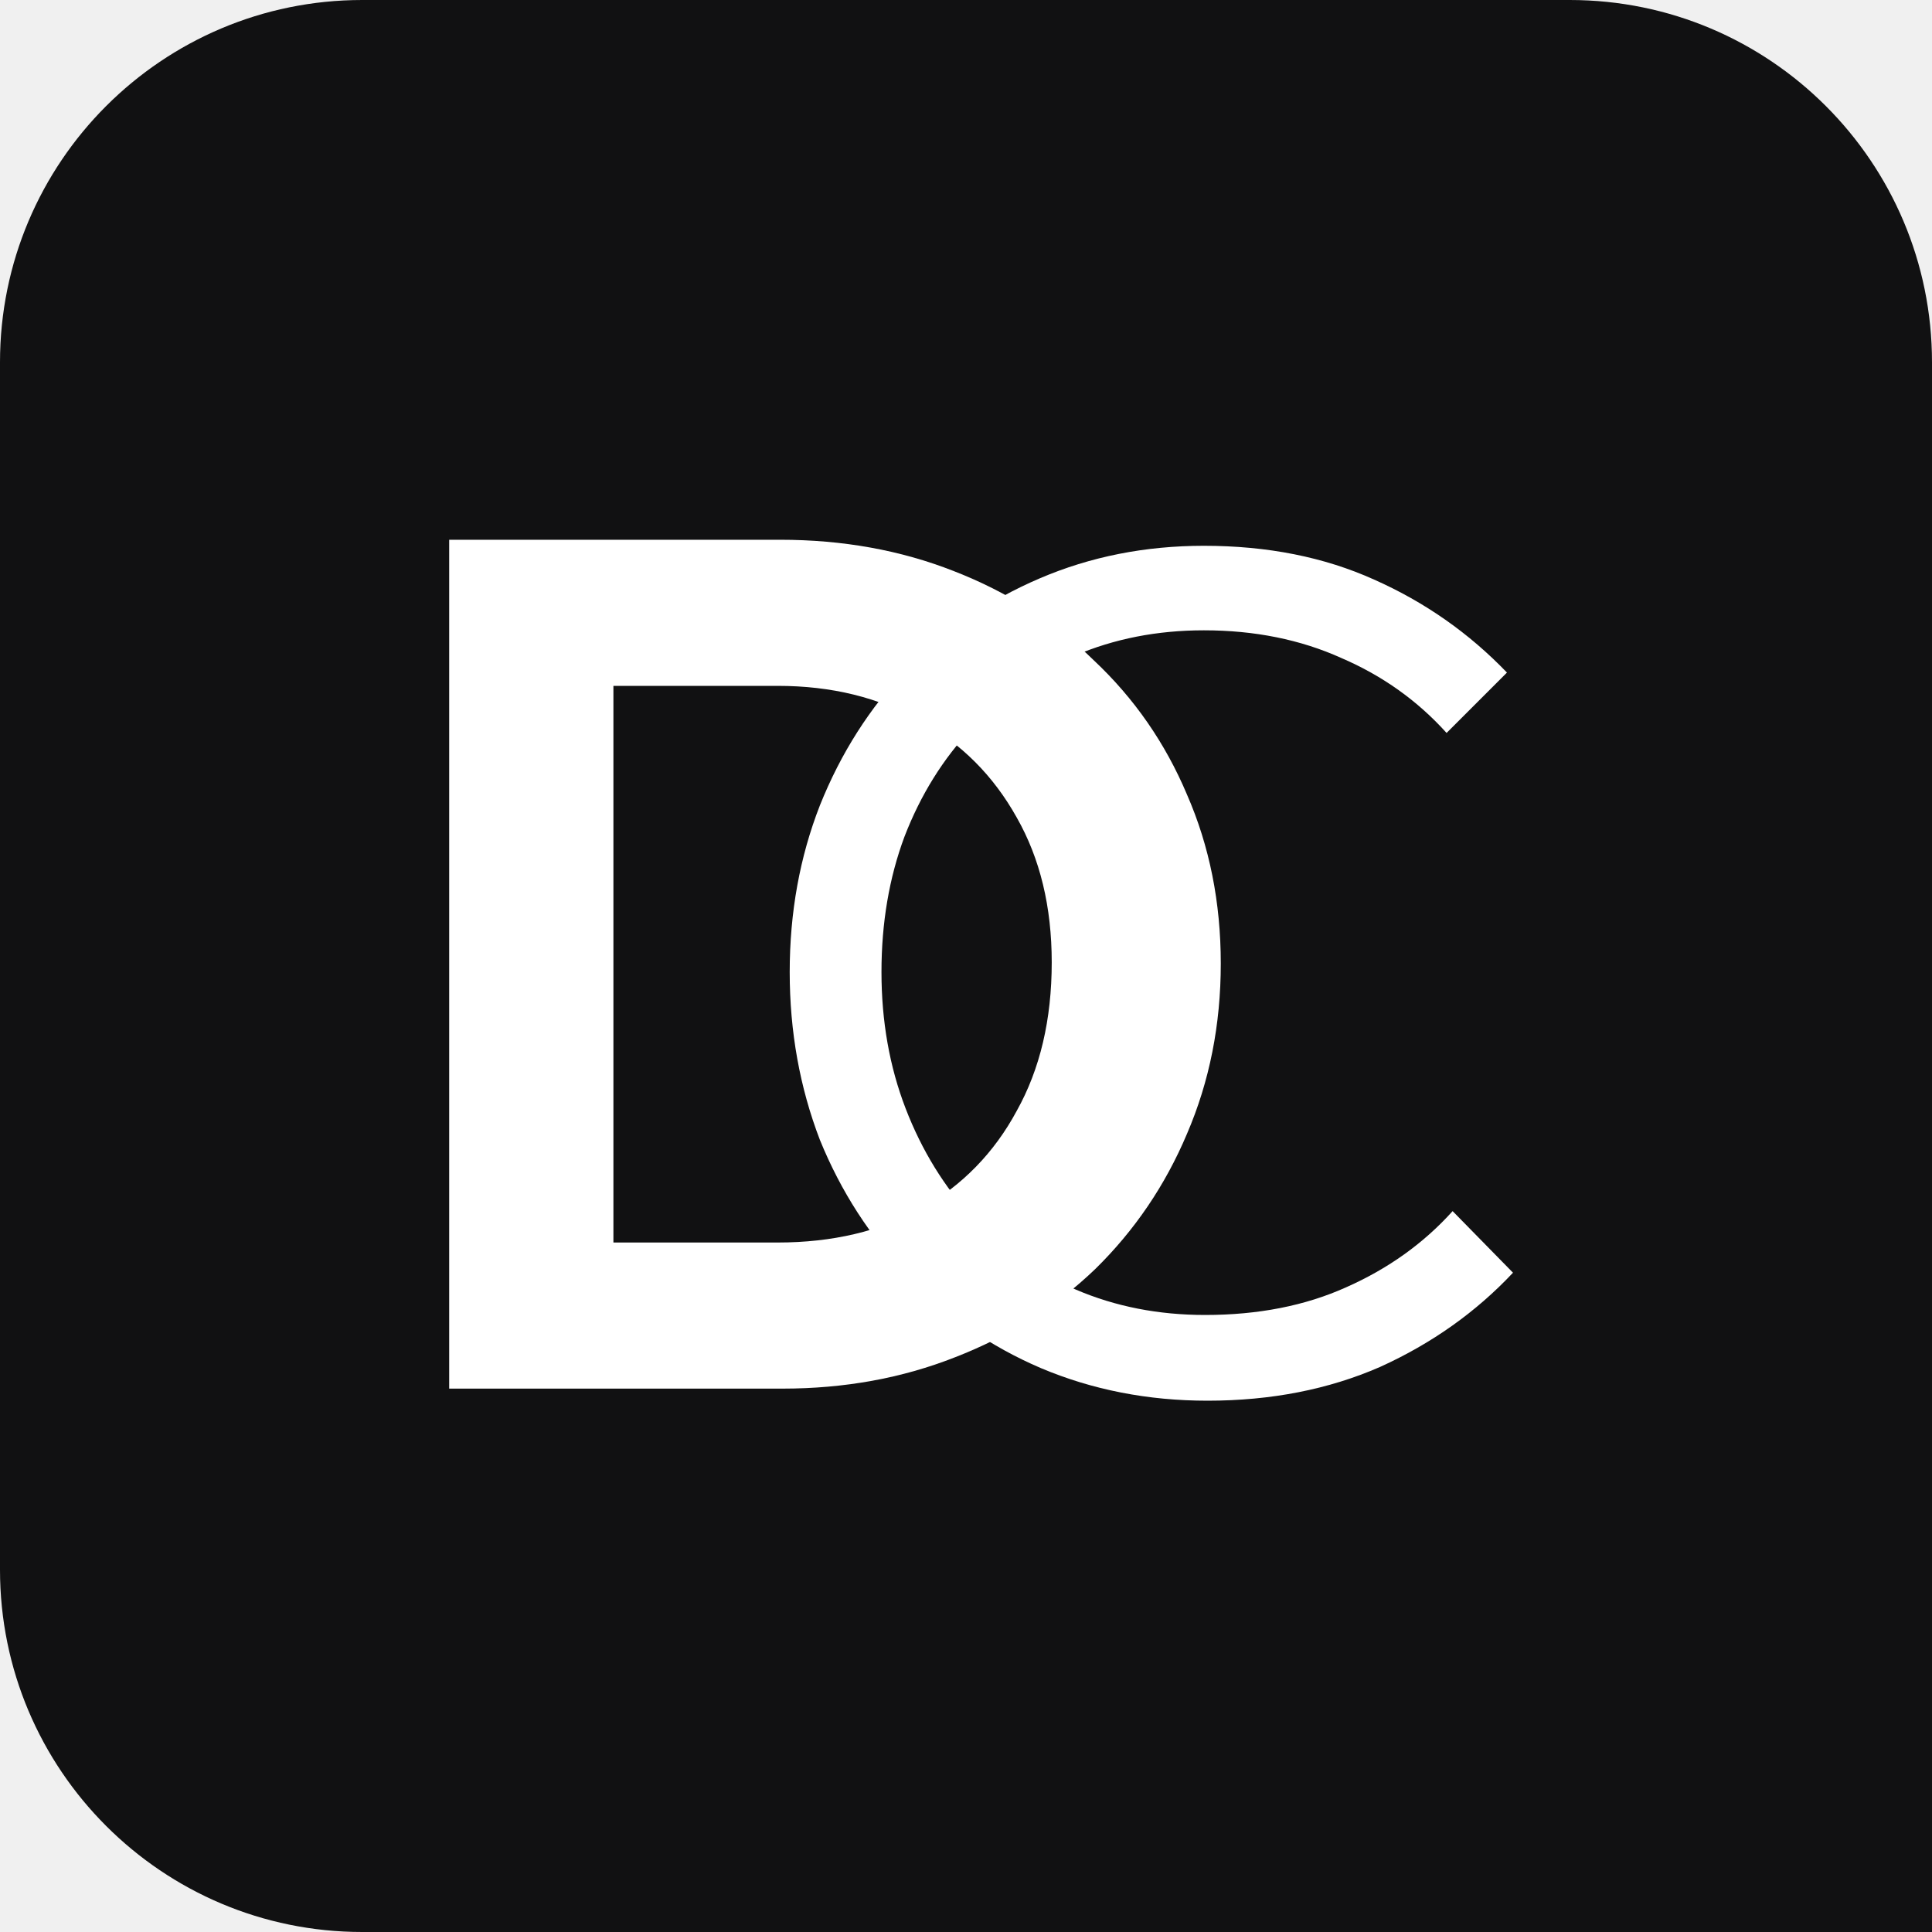
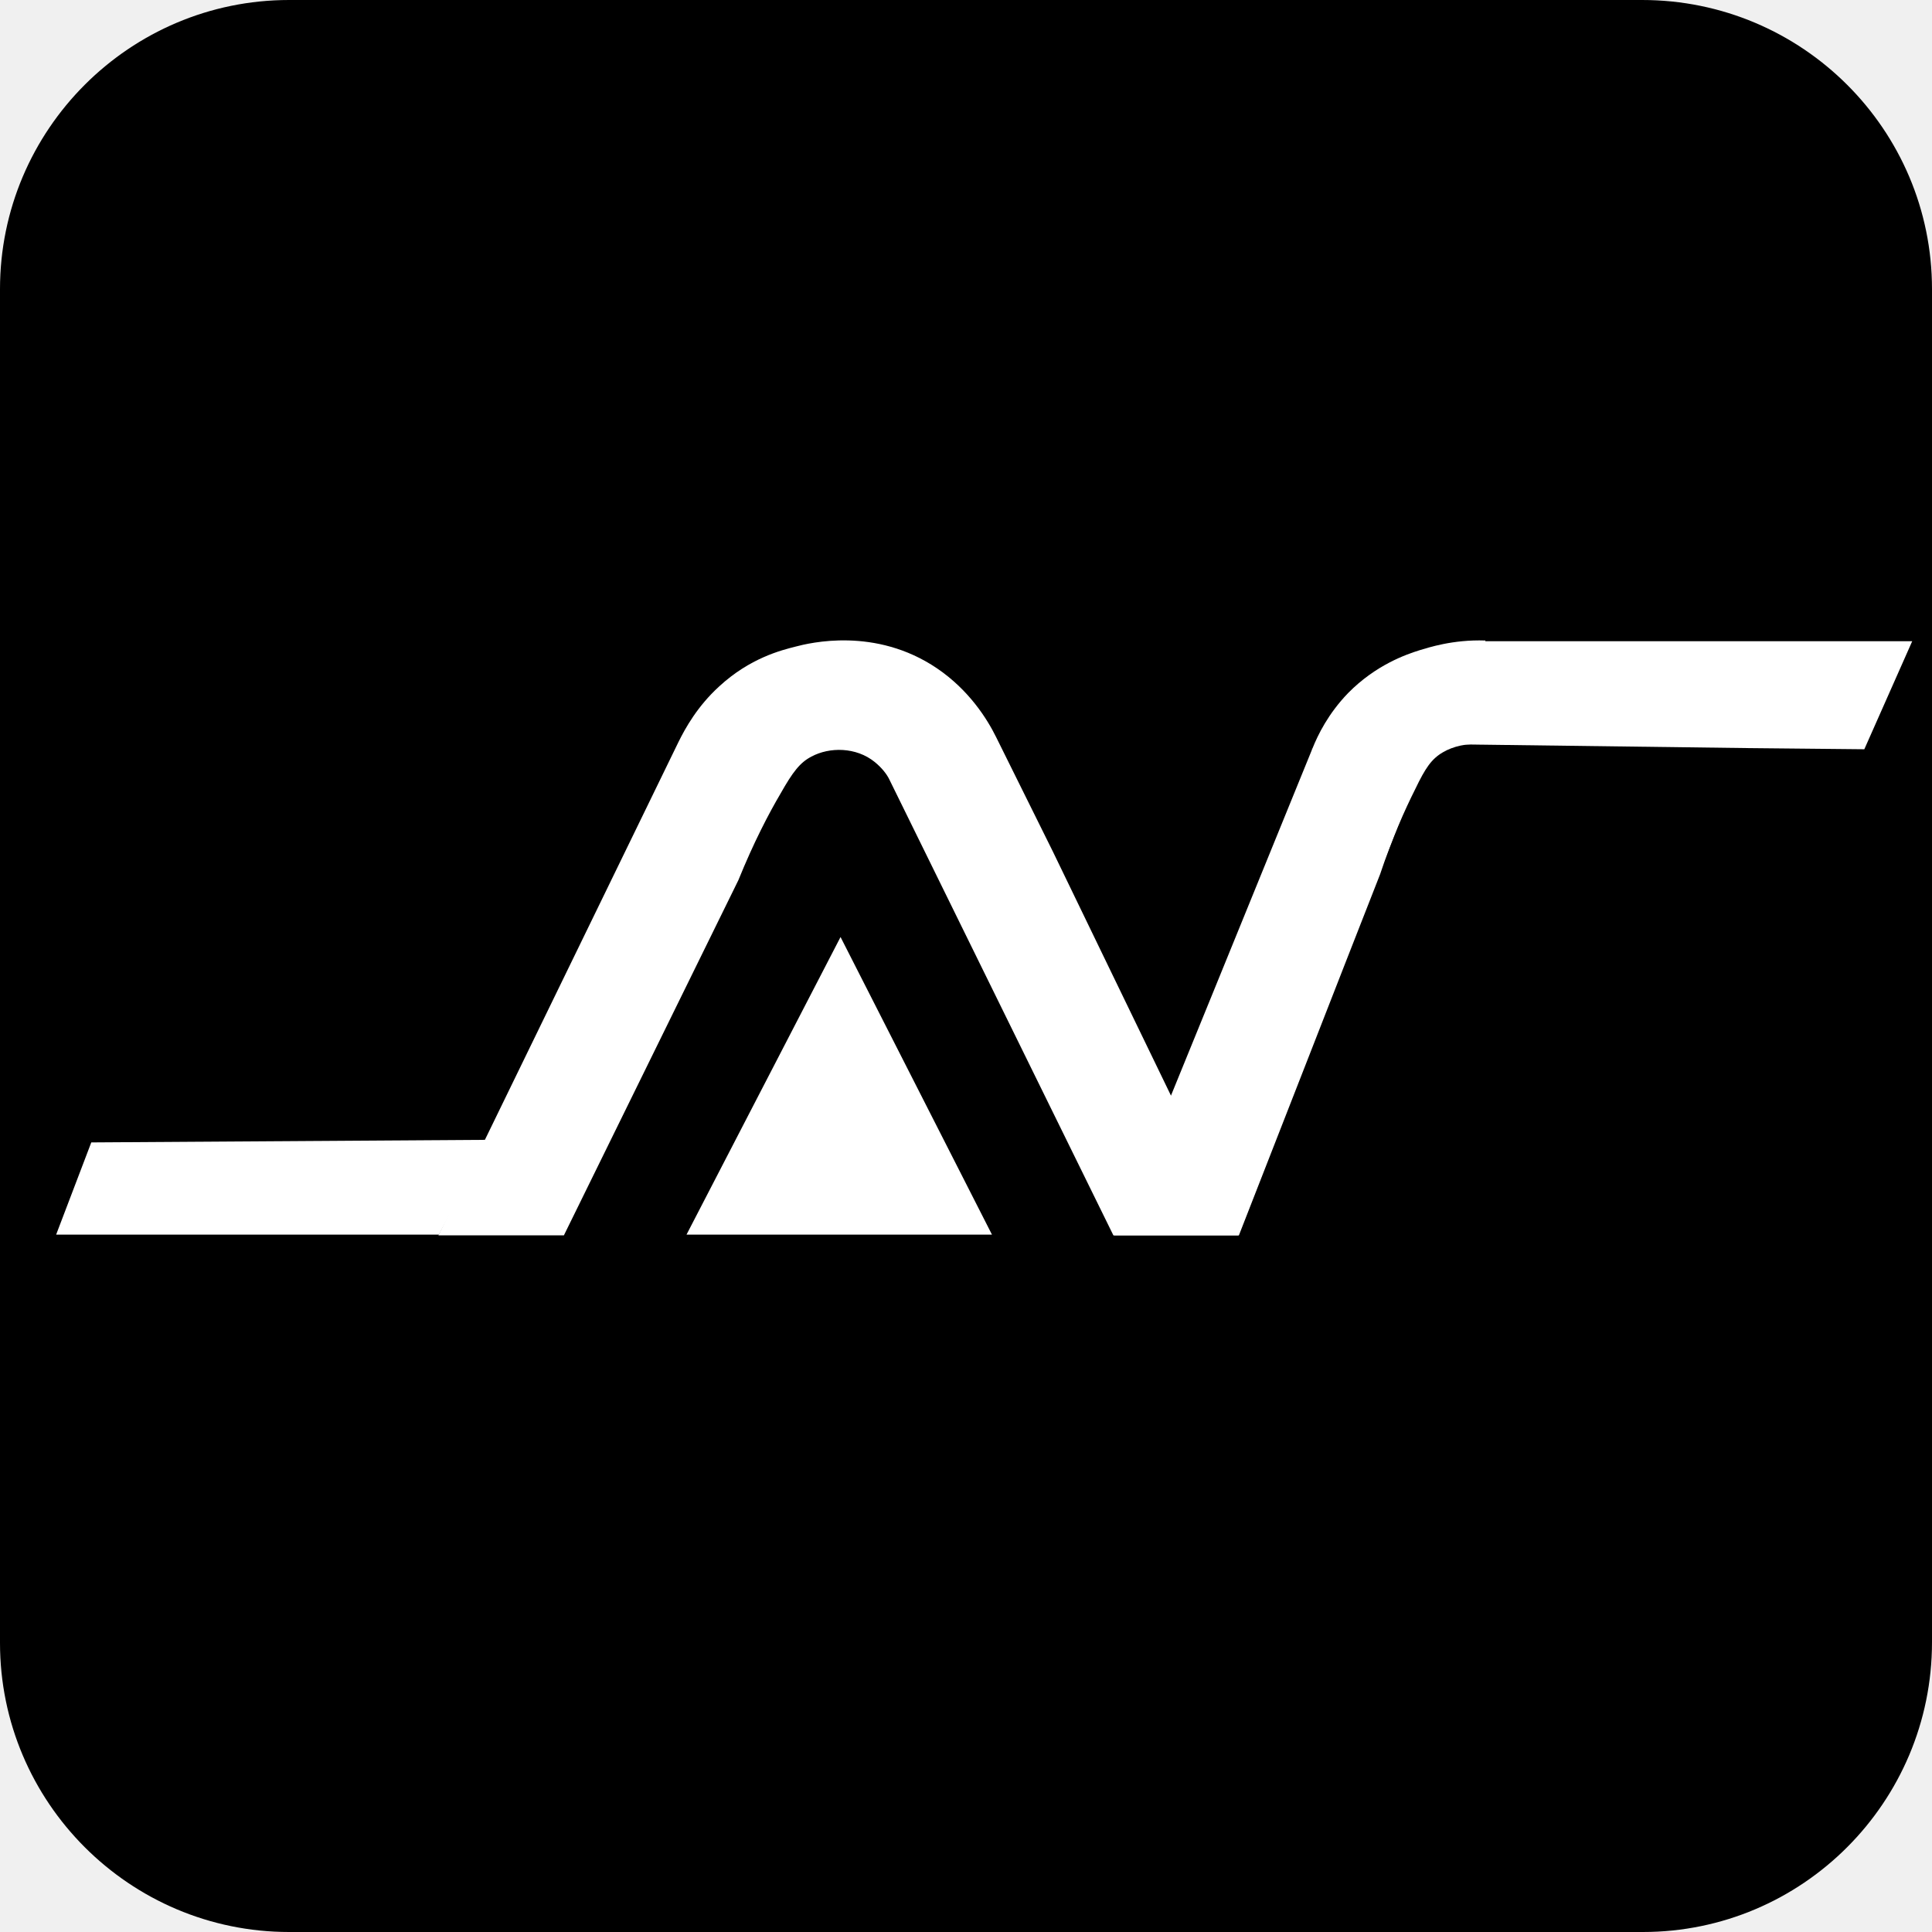
- <svg xmlns="http://www.w3.org/2000/svg" width="32" height="32" viewBox="0 0 32 32" fill="none">
-   <path d="M0 6C0 2.686 2.686 0 6 0H26C29.314 0 32 2.686 32 6V32H6C2.686 32 0 29.314 0 26V6Z" fill="#111112" />
-   <path d="M20 23.2C19.013 23.2 18.093 23.02 17.24 22.66C16.4 22.3 15.667 21.793 15.04 21.14C14.413 20.487 13.927 19.733 13.58 18.88C13.247 18.013 13.08 17.087 13.08 16.1C13.08 15.113 13.247 14.193 13.58 13.34C13.927 12.473 14.407 11.72 15.02 11.08C15.647 10.44 16.38 9.94 17.22 9.58C18.06 9.22 18.967 9.04 19.94 9.04C20.993 9.04 21.933 9.227 22.76 9.6C23.6 9.973 24.333 10.487 24.96 11.14L23.96 12.14C23.48 11.607 22.9 11.193 22.22 10.9C21.54 10.593 20.78 10.44 19.94 10.44C19.167 10.44 18.453 10.58 17.8 10.86C17.16 11.14 16.593 11.54 16.1 12.06C15.62 12.567 15.247 13.167 14.98 13.86C14.727 14.54 14.6 15.287 14.6 16.1C14.6 16.913 14.733 17.667 15 18.36C15.267 19.053 15.64 19.66 16.12 20.18C16.6 20.687 17.167 21.08 17.82 21.36C18.473 21.64 19.187 21.78 19.96 21.78C20.84 21.78 21.62 21.627 22.3 21.32C22.993 21.013 23.58 20.593 24.06 20.06L25.06 21.08C24.447 21.733 23.713 22.253 22.86 22.64C22.007 23.013 21.053 23.2 20 23.2Z" fill="white" />
-   <path d="M9.3 23V20.58H12.88C13.787 20.58 14.58 20.393 15.26 20.02C15.94 19.633 16.467 19.093 16.84 18.4C17.227 17.707 17.42 16.887 17.42 15.94C17.42 15.02 17.227 14.22 16.84 13.54C16.453 12.847 15.92 12.313 15.24 11.94C14.56 11.553 13.773 11.36 12.88 11.36H9.24V8.94H12.92C13.96 8.94 14.92 9.113 15.8 9.46C16.693 9.807 17.467 10.3 18.12 10.94C18.787 11.567 19.3 12.307 19.66 13.16C20.033 14.013 20.22 14.947 20.22 15.96C20.22 16.973 20.033 17.913 19.66 18.78C19.3 19.633 18.793 20.38 18.14 21.02C17.487 21.647 16.713 22.133 15.82 22.48C14.94 22.827 13.987 23 12.96 23H9.3ZM7.44 23V8.94H10.16V23H7.44Z" fill="white" />
+ <svg xmlns="http://www.w3.org/2000/svg" width="32px" height="32px" viewBox="0 0 32 32" version="1.1">
+   <g id="surface1">
+     <path style=" stroke:none;fill-rule:nonzero;fill:rgb(0%,0%,0%);fill-opacity:1;" d="M 27.211 32 L 4.789 32 C 2.148 32 0 29.852 0 27.211 L 0 4.789 C 0 2.148 2.148 0 4.789 0 L 27.199 0 C 29.852 0 32 2.148 32 4.789 L 32 27.199 C 32 29.852 29.852 32 27.211 32 Z M 27.211 32 " />
+     <path style="fill-rule:nonzero;fill:rgb(90.196%,18.431%,19.608%);fill-opacity:1;stroke-width:1;stroke-linecap:butt;stroke-linejoin:miter;stroke:rgb(11.765%,11.765%,10.98%);stroke-opacity:1;stroke-miterlimit:10;" d="M 23.07 12.871 L 21.73 12.891 " />
+     <path style=" stroke:none;fill-rule:nonzero;fill:rgb(100%,100%,100%);fill-opacity:1;" d="M 21.73 12.512 C 21.73 12.512 21.73 12.488 21.738 12.469 C 21.75 12.449 21.77 12.449 21.77 12.449 C 21.781 12.449 21.789 12.449 21.801 12.461 C 21.77 12.488 21.738 12.52 21.711 12.551 C 21.711 12.551 21.738 12.57 21.738 12.59 C 21.738 12.621 21.719 12.648 21.68 12.66 C 21.66 12.699 21.648 12.738 21.629 12.781 C 20.898 14.59 20.172 16.41 19.43 18.219 C 18.77 16.852 18.102 15.48 17.441 14.109 L 16.5 12.211 C 16.352 11.91 16.051 11.43 15.52 11.07 C 14.5 10.379 13.41 10.648 13.172 10.711 C 12.941 10.77 12.422 10.898 11.91 11.371 C 11.551 11.699 11.352 12.059 11.238 12.289 L 7.262 20.461 L 9.34 20.461 L 12.23 14.578 C 12.48 13.961 12.73 13.48 12.93 13.141 C 13.129 12.789 13.25 12.629 13.441 12.531 C 13.738 12.371 14.18 12.371 14.488 12.621 C 14.609 12.719 14.691 12.828 14.73 12.91 L 18.441 20.461 L 20.512 20.461 L 23.609 12.512 C 23.609 12.5 23.621 12.488 23.621 12.488 L 23.059 12.5 " />
+     <path style=" stroke:none;fill-rule:nonzero;fill:rgb(100%,100%,100%);fill-opacity:1;" d="M 24.602 10.609 C 24.059 10.59 23.648 10.73 23.512 10.77 C 23.289 10.84 22.789 11.012 22.328 11.48 C 22 11.82 21.828 12.172 21.738 12.398 C 20.641 15.09 19.551 17.77 18.449 20.461 C 19.141 20.461 19.828 20.461 20.52 20.461 C 21.301 18.469 22.078 16.469 22.859 14.48 C 23.059 13.879 23.27 13.41 23.441 13.07 C 23.609 12.719 23.711 12.57 23.898 12.461 C 24.07 12.359 24.301 12.309 24.52 12.328 C 24.57 11.762 24.602 11.18 24.602 10.609 Z M 24.602 10.609 " />
+     <path style=" stroke:none;fill-rule:nonzero;fill:rgb(100%,100%,100%);fill-opacity:1;" d="M 13.922 15.52 L 16.43 20.449 L 11.371 20.449 Z M 13.922 15.52 " />
+     <path style=" stroke:none;fill-rule:nonzero;fill:rgb(0%,0%,0%);fill-opacity:1;" d="M 16.801 11.102 C 16.801 11.16 16.75 11.211 16.691 11.211 L 16.648 11.211 C 16.59 11.211 16.539 11.16 16.539 11.102 C 16.539 11.039 16.59 10.988 16.648 10.988 L 16.691 10.988 C 16.75 11 16.801 11.039 16.801 11.102 " />
+     <path style=" stroke:none;fill-rule:nonzero;fill:rgb(100%,100%,100%);fill-opacity:1;" d="M 0.93 20.449 L 1.512 18.922 L 8.09 18.879 L 7.27 20.449 L 0.93 20.449 " />
+     <path style=" stroke:none;fill-rule:nonzero;fill:rgb(100%,100%,100%);fill-opacity:1;" d="M 24.078 12.328 L 28.969 12.391 L 30.879 12.41 L 31.672 10.621 C 29.289 10.621 26.922 10.621 24.539 10.621 " />
+   </g>
</svg>
